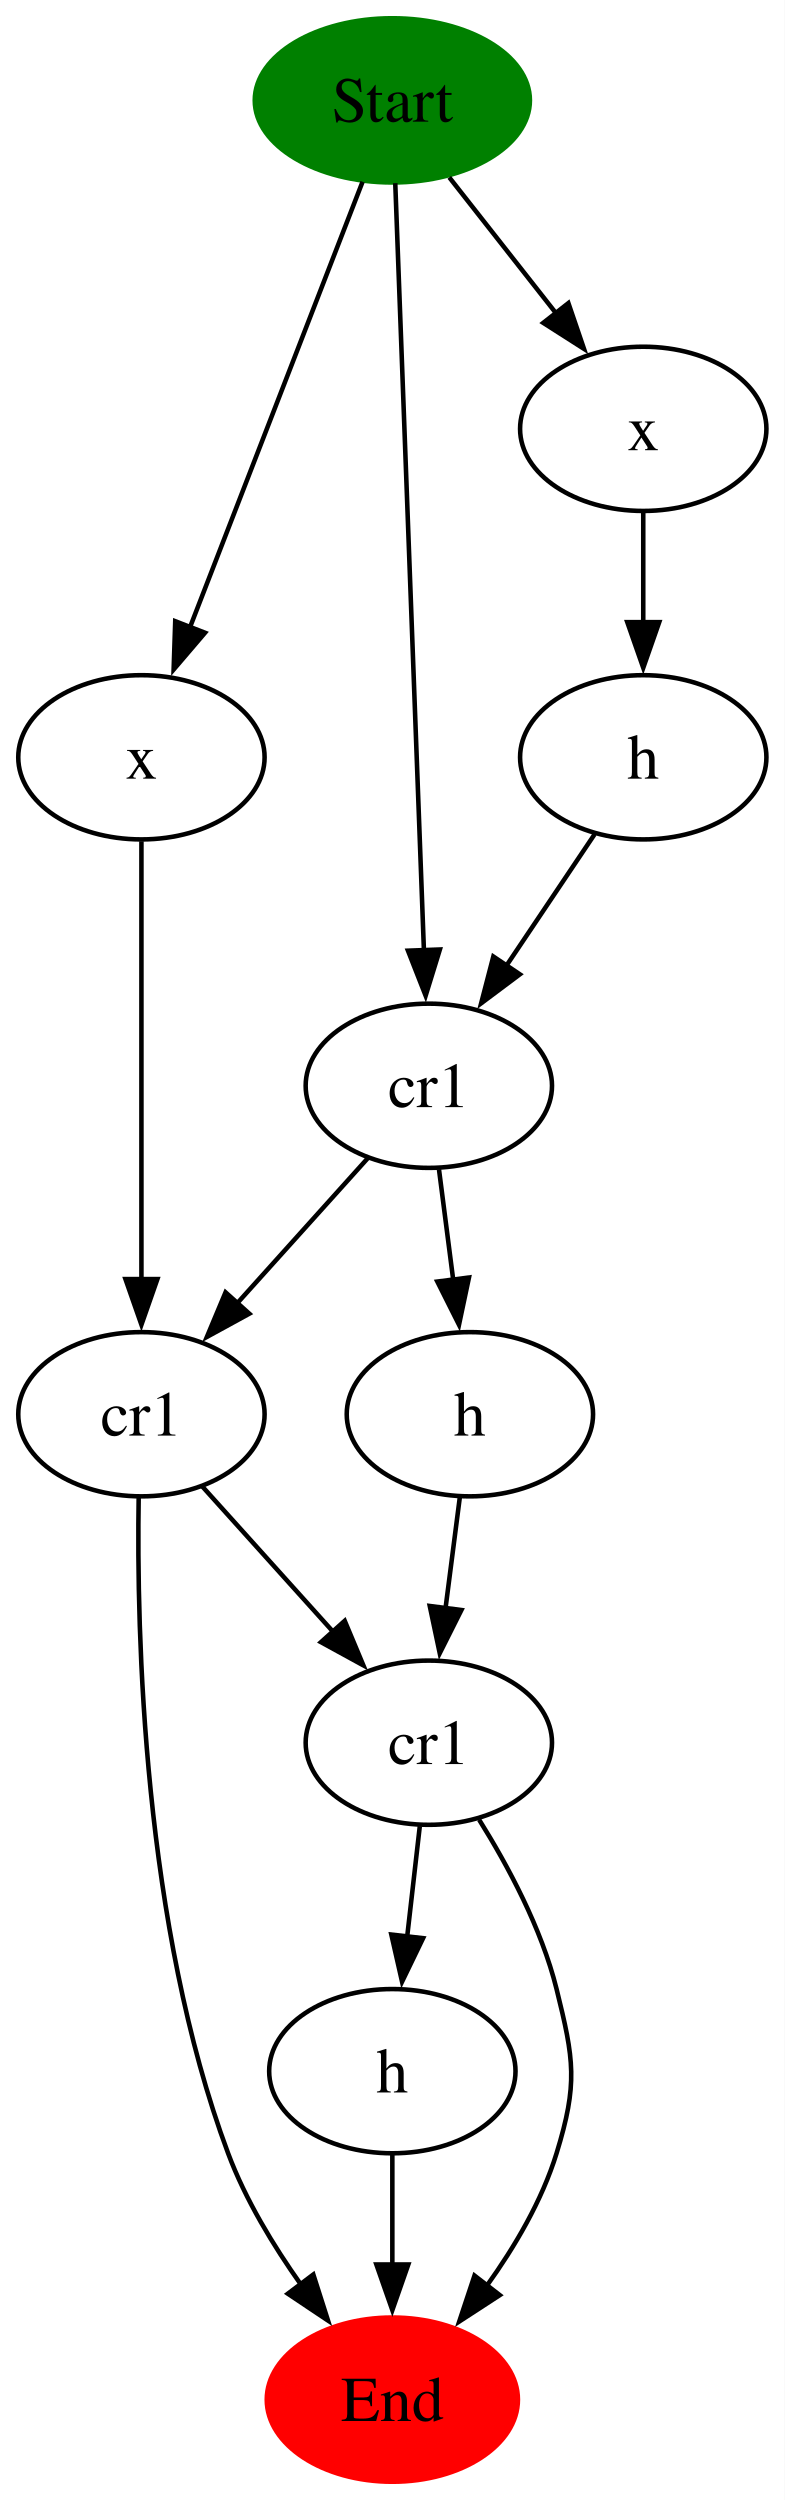
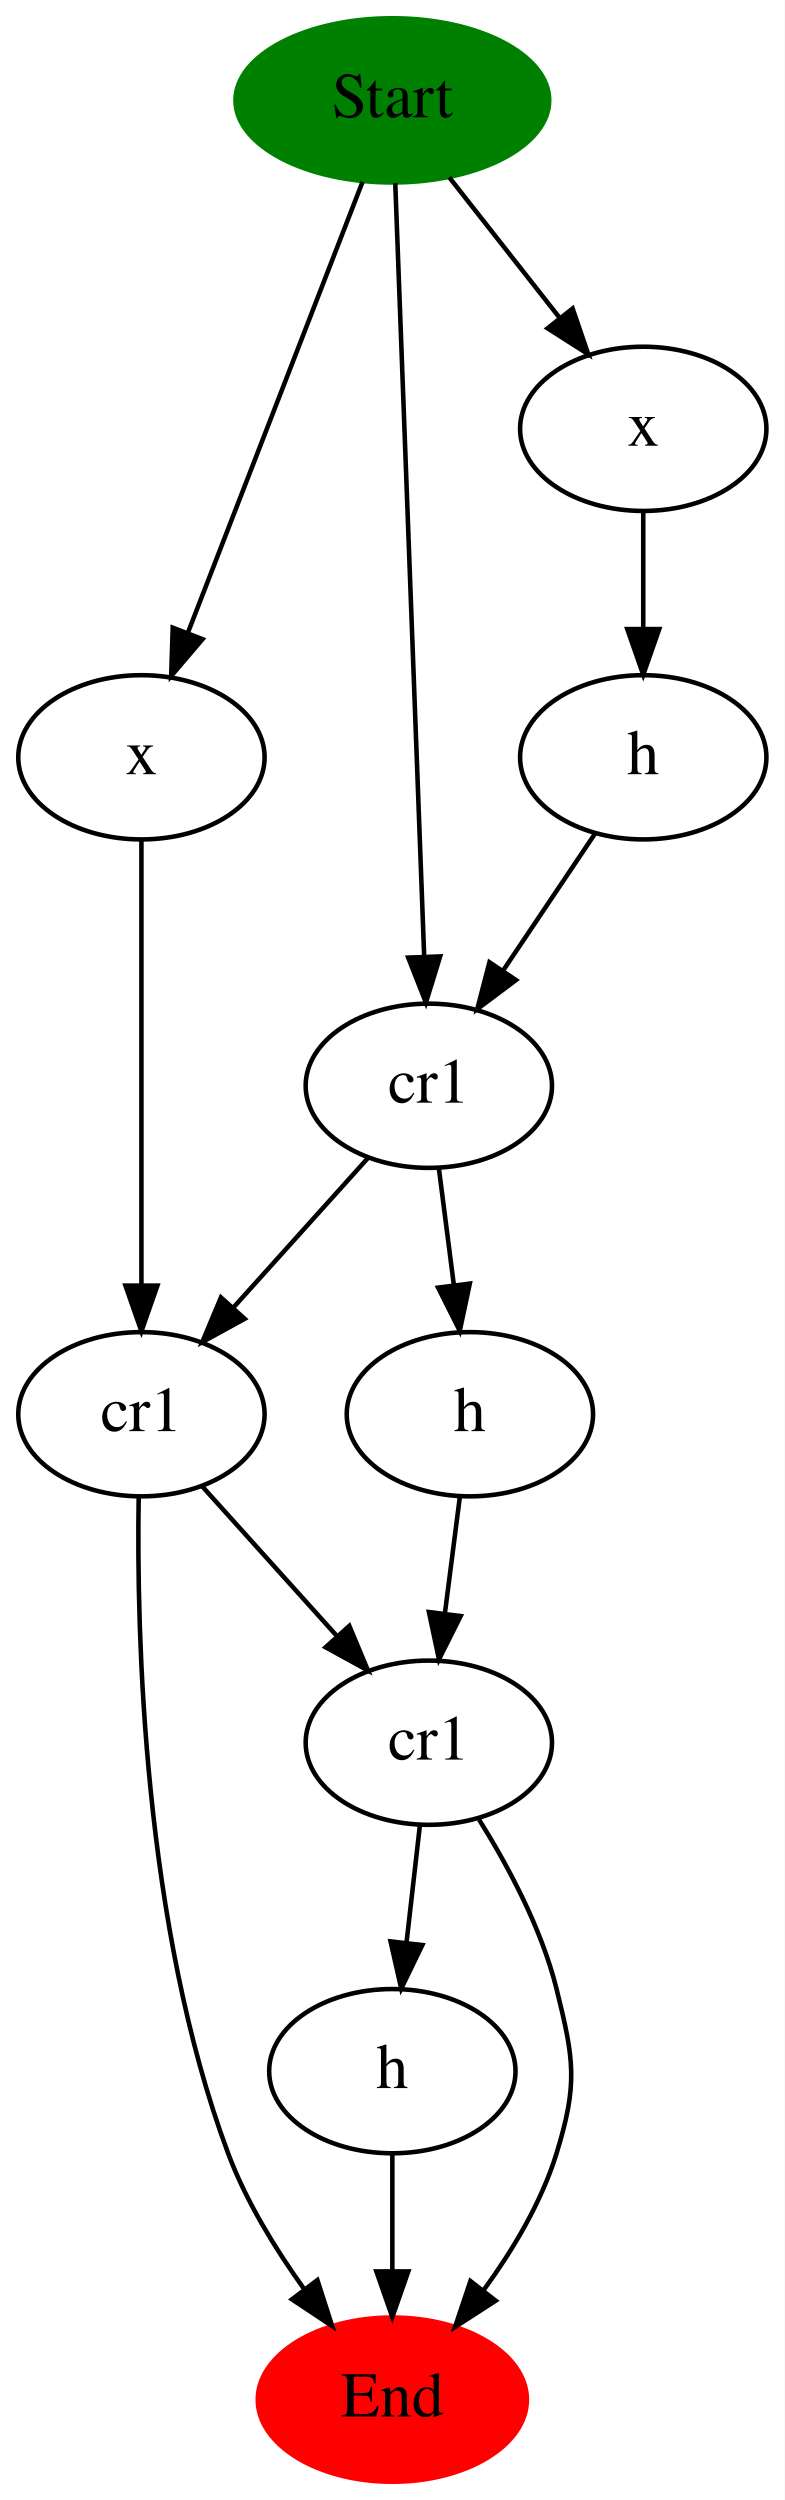
<svg xmlns="http://www.w3.org/2000/svg" width="172pt" height="548pt" viewBox="0.00 0.00 172.00 548.00">
  <g id="graph0" class="graph" transform="scale(1 1) rotate(0) translate(4 544)">
-     <polygon fill="white" stroke="none" points="-4,4 -4,-544 168,-544 168,4 -4,4" />
+     <polygon fill="white" stroke="transparent" points="-4,4 -4,-544 168,-544 168,4 -4,4" />
    <g id="node1" class="node">
-       <ellipse fill="green" stroke="green" cx="82" cy="-522" rx="30.16" ry="18" />
-       <text xml:space="preserve" text-anchor="middle" x="82" y="-517.33" font-family="Times,serif" font-size="14.00">Start</text>
+       <ellipse fill="green" stroke="green" cx="82" cy="-522" rx="34.39" ry="18" />
+       <text text-anchor="middle" x="82" y="-518.3" font-family="Times,serif" font-size="14.00">Start</text>
    </g>
    <g id="node3" class="node">
      <ellipse fill="none" stroke="black" cx="137" cy="-450" rx="27" ry="18" />
-       <text xml:space="preserve" text-anchor="middle" x="137" y="-445.32" font-family="Times,serif" font-size="14.00">x</text>
+       <text text-anchor="middle" x="137" y="-446.3" font-family="Times,serif" font-size="14.00">x</text>
    </g>
    <g id="edge1" class="edge">
-       <path fill="none" stroke="black" d="M94.48,-505.12C101.4,-496.31 110.14,-485.18 117.9,-475.31" />
-       <polygon fill="black" stroke="black" points="120.59,-477.56 124.01,-467.53 115.08,-473.23 120.59,-477.56" />
+       <path fill="none" stroke="black" d="M94.48,-505.12C101.61,-496.04 110.69,-484.49 118.62,-474.39" />
+       <polygon fill="black" stroke="black" points="121.52,-476.37 124.95,-466.34 116.02,-472.04 121.52,-476.37" />
    </g>
    <g id="node4" class="node">
      <ellipse fill="none" stroke="black" cx="27" cy="-378" rx="27" ry="18" />
-       <text xml:space="preserve" text-anchor="middle" x="27" y="-373.32" font-family="Times,serif" font-size="14.00">x</text>
+       <text text-anchor="middle" x="27" y="-374.3" font-family="Times,serif" font-size="14.00">x</text>
    </g>
    <g id="edge2" class="edge">
-       <path fill="none" stroke="black" d="M75.47,-504.15C66.13,-480.03 48.83,-435.36 37.62,-406.43" />
-       <polygon fill="black" stroke="black" points="40.94,-405.3 34.06,-397.24 34.41,-407.83 40.94,-405.3" />
+       <path fill="none" stroke="black" d="M75.47,-504.15C66.01,-479.71 48.37,-434.17 37.18,-405.29" />
+       <polygon fill="black" stroke="black" points="40.39,-403.89 33.52,-395.82 33.86,-406.41 40.39,-403.89" />
    </g>
    <g id="node6" class="node">
      <ellipse fill="none" stroke="black" cx="90" cy="-306" rx="27" ry="18" />
-       <text xml:space="preserve" text-anchor="middle" x="90" y="-301.32" font-family="Times,serif" font-size="14.00">cr1</text>
+       <text text-anchor="middle" x="90" y="-302.3" font-family="Times,serif" font-size="14.00">cr1</text>
    </g>
    <g id="edge4" class="edge">
-       <path fill="none" stroke="black" d="M82.64,-503.85C84.01,-467.14 87.25,-380.66 88.93,-335.53" />
-       <polygon fill="black" stroke="black" points="92.42,-335.87 89.3,-325.74 85.43,-335.61 92.42,-335.87" />
+       <path fill="none" stroke="black" d="M82.64,-503.85C84.02,-466.83 87.3,-379.18 88.98,-334.39" />
+       <polygon fill="black" stroke="black" points="92.48,-334.36 89.36,-324.23 85.48,-334.09 92.48,-334.36" />
    </g>
    <g id="node2" class="node">
-       <ellipse fill="red" stroke="red" cx="82" cy="-18" rx="27.53" ry="18" />
-       <text xml:space="preserve" text-anchor="middle" x="82" y="-13.32" font-family="Times,serif" font-size="14.00">End</text>
+       <ellipse fill="red" stroke="red" cx="82" cy="-18" rx="29.5" ry="18" />
+       <text text-anchor="middle" x="82" y="-14.3" font-family="Times,serif" font-size="14.00">End</text>
    </g>
    <g id="node5" class="node">
      <ellipse fill="none" stroke="black" cx="137" cy="-378" rx="27" ry="18" />
-       <text xml:space="preserve" text-anchor="middle" x="137" y="-373.32" font-family="Times,serif" font-size="14.00">h</text>
+       <text text-anchor="middle" x="137" y="-374.3" font-family="Times,serif" font-size="14.00">h</text>
    </g>
    <g id="edge3" class="edge">
-       <path fill="none" stroke="black" d="M137,-431.7C137,-424.41 137,-415.73 137,-407.54" />
-       <polygon fill="black" stroke="black" points="140.5,-407.62 137,-397.62 133.5,-407.62 140.5,-407.62" />
+       <path fill="none" stroke="black" d="M137,-431.7C137,-423.98 137,-414.71 137,-406.11" />
+       <polygon fill="black" stroke="black" points="140.5,-406.1 137,-396.1 133.5,-406.1 140.5,-406.1" />
    </g>
    <g id="node7" class="node">
      <ellipse fill="none" stroke="black" cx="27" cy="-234" rx="27" ry="18" />
-       <text xml:space="preserve" text-anchor="middle" x="27" y="-229.32" font-family="Times,serif" font-size="14.00">cr1</text>
+       <text text-anchor="middle" x="27" y="-230.3" font-family="Times,serif" font-size="14.00">cr1</text>
    </g>
    <g id="edge6" class="edge">
-       <path fill="none" stroke="black" d="M27,-359.59C27,-335.61 27,-292.14 27,-263.42" />
-       <polygon fill="black" stroke="black" points="30.5,-263.62 27,-253.62 23.5,-263.62 30.5,-263.62" />
+       <path fill="none" stroke="black" d="M27,-359.87C27,-335.67 27,-291.21 27,-262.39" />
+       <polygon fill="black" stroke="black" points="30.5,-262.19 27,-252.19 23.5,-262.19 30.5,-262.19" />
    </g>
    <g id="edge5" class="edge">
-       <path fill="none" stroke="black" d="M126.33,-361.12C120.63,-352.61 113.46,-341.94 107,-332.32" />
-       <polygon fill="black" stroke="black" points="109.95,-330.43 101.47,-324.08 104.14,-334.33 109.95,-330.43" />
+       <path fill="none" stroke="black" d="M126.33,-361.12C120.45,-352.34 113.01,-341.26 106.39,-331.42" />
+       <polygon fill="black" stroke="black" points="109.1,-329.17 100.62,-322.82 103.29,-333.07 109.1,-329.17" />
    </g>
    <g id="edge7" class="edge">
-       <path fill="none" stroke="black" d="M76.64,-290.15C68.29,-280.87 57.35,-268.73 47.87,-258.19" />
-       <polygon fill="black" stroke="black" points="50.65,-256.04 41.35,-250.95 45.44,-260.72 50.65,-256.04" />
+       <path fill="none" stroke="black" d="M76.64,-290.15C68.12,-280.69 56.91,-268.24 47.31,-257.56" />
+       <polygon fill="black" stroke="black" points="49.63,-254.92 40.34,-249.82 44.43,-259.6 49.63,-254.92" />
    </g>
    <g id="node8" class="node">
      <ellipse fill="none" stroke="black" cx="99" cy="-234" rx="27" ry="18" />
-       <text xml:space="preserve" text-anchor="middle" x="99" y="-229.32" font-family="Times,serif" font-size="14.00">h</text>
+       <text text-anchor="middle" x="99" y="-230.3" font-family="Times,serif" font-size="14.00">h</text>
    </g>
    <g id="edge8" class="edge">
-       <path fill="none" stroke="black" d="M92.22,-287.7C93.17,-280.32 94.3,-271.52 95.37,-263.25" />
-       <polygon fill="black" stroke="black" points="98.8,-263.97 96.61,-253.61 91.86,-263.08 98.8,-263.97" />
+       <path fill="none" stroke="black" d="M92.18,-288.05C93.17,-280.35 94.37,-271.03 95.48,-262.36" />
+       <polygon fill="black" stroke="black" points="98.98,-262.64 96.78,-252.28 92.03,-261.75 98.98,-262.64" />
    </g>
    <g id="edge12" class="edge">
-       <path fill="none" stroke="black" d="M26.4,-215.93C25.91,-185.84 27.41,-121.84 46,-72 49.79,-61.85 55.9,-51.76 62.02,-43.14" />
-       <polygon fill="black" stroke="black" points="64.68,-45.43 67.9,-35.33 59.09,-41.22 64.68,-45.43" />
+       <path fill="none" stroke="black" d="M26.4,-215.93C25.91,-185.84 27.41,-121.84 46,-72 49.91,-61.53 56.3,-51.11 62.61,-42.32" />
+       <polygon fill="black" stroke="black" points="65.57,-44.21 68.81,-34.12 59.99,-39.98 65.57,-44.21" />
    </g>
    <g id="node9" class="node">
      <ellipse fill="none" stroke="black" cx="90" cy="-162" rx="27" ry="18" />
-       <text xml:space="preserve" text-anchor="middle" x="90" y="-157.32" font-family="Times,serif" font-size="14.00">cr1</text>
+       <text text-anchor="middle" x="90" y="-158.3" font-family="Times,serif" font-size="14.00">cr1</text>
    </g>
    <g id="edge9" class="edge">
-       <path fill="none" stroke="black" d="M40.36,-218.15C48.71,-208.87 59.65,-196.73 69.13,-186.19" />
-       <polygon fill="black" stroke="black" points="71.56,-188.72 75.65,-178.95 66.35,-184.04 71.56,-188.72" />
+       <path fill="none" stroke="black" d="M40.36,-218.15C48.88,-208.69 60.09,-196.24 69.69,-185.56" />
+       <polygon fill="black" stroke="black" points="72.57,-187.6 76.66,-177.82 67.37,-182.92 72.57,-187.6" />
    </g>
    <g id="edge10" class="edge">
-       <path fill="none" stroke="black" d="M96.78,-215.7C95.83,-208.32 94.7,-199.52 93.63,-191.25" />
-       <polygon fill="black" stroke="black" points="97.14,-191.08 92.39,-181.61 90.2,-191.97 97.14,-191.08" />
+       <path fill="none" stroke="black" d="M96.82,-216.05C95.83,-208.35 94.63,-199.03 93.52,-190.36" />
+       <polygon fill="black" stroke="black" points="96.97,-189.75 92.22,-180.28 90.02,-190.64 96.97,-189.75" />
    </g>
    <g id="edge13" class="edge">
-       <path fill="none" stroke="black" d="M101.02,-145.13C107.35,-135.01 114.69,-121.33 118,-108 121.85,-92.47 122.7,-87.29 118,-72 114.82,-61.65 108.85,-51.51 102.67,-42.91" />
-       <polygon fill="black" stroke="black" points="105.55,-40.91 96.67,-35.13 100.01,-45.19 105.55,-40.91" />
+       <path fill="none" stroke="black" d="M101.02,-145.13C107.35,-135.01 114.69,-121.33 118,-108 121.85,-92.47 122.7,-87.29 118,-72 114.71,-61.31 108.46,-50.85 102.07,-42.08" />
+       <polygon fill="black" stroke="black" points="104.65,-39.69 95.75,-33.93 99.12,-43.98 104.65,-39.69" />
    </g>
    <g id="node10" class="node">
      <ellipse fill="none" stroke="black" cx="82" cy="-90" rx="27" ry="18" />
-       <text xml:space="preserve" text-anchor="middle" x="82" y="-85.33" font-family="Times,serif" font-size="14.00">h</text>
+       <text text-anchor="middle" x="82" y="-86.3" font-family="Times,serif" font-size="14.00">h</text>
    </g>
    <g id="edge11" class="edge">
-       <path fill="none" stroke="black" d="M88.02,-143.7C87.19,-136.41 86.2,-127.73 85.26,-119.54" />
-       <polygon fill="black" stroke="black" points="88.74,-119.15 84.13,-109.61 81.78,-119.94 88.74,-119.15" />
+       <path fill="none" stroke="black" d="M88.02,-143.7C87.14,-135.98 86.08,-126.71 85.1,-118.11" />
+       <polygon fill="black" stroke="black" points="88.57,-117.64 83.95,-108.1 81.61,-118.44 88.57,-117.64" />
    </g>
    <g id="edge14" class="edge">
-       <path fill="none" stroke="black" d="M82,-71.7C82,-64.41 82,-55.73 82,-47.54" />
-       <polygon fill="black" stroke="black" points="85.5,-47.62 82,-37.62 78.5,-47.62 85.5,-47.62" />
+       <path fill="none" stroke="black" d="M82,-71.7C82,-63.98 82,-54.71 82,-46.11" />
+       <polygon fill="black" stroke="black" points="85.5,-46.1 82,-36.1 78.5,-46.1 85.5,-46.1" />
    </g>
  </g>
</svg>
